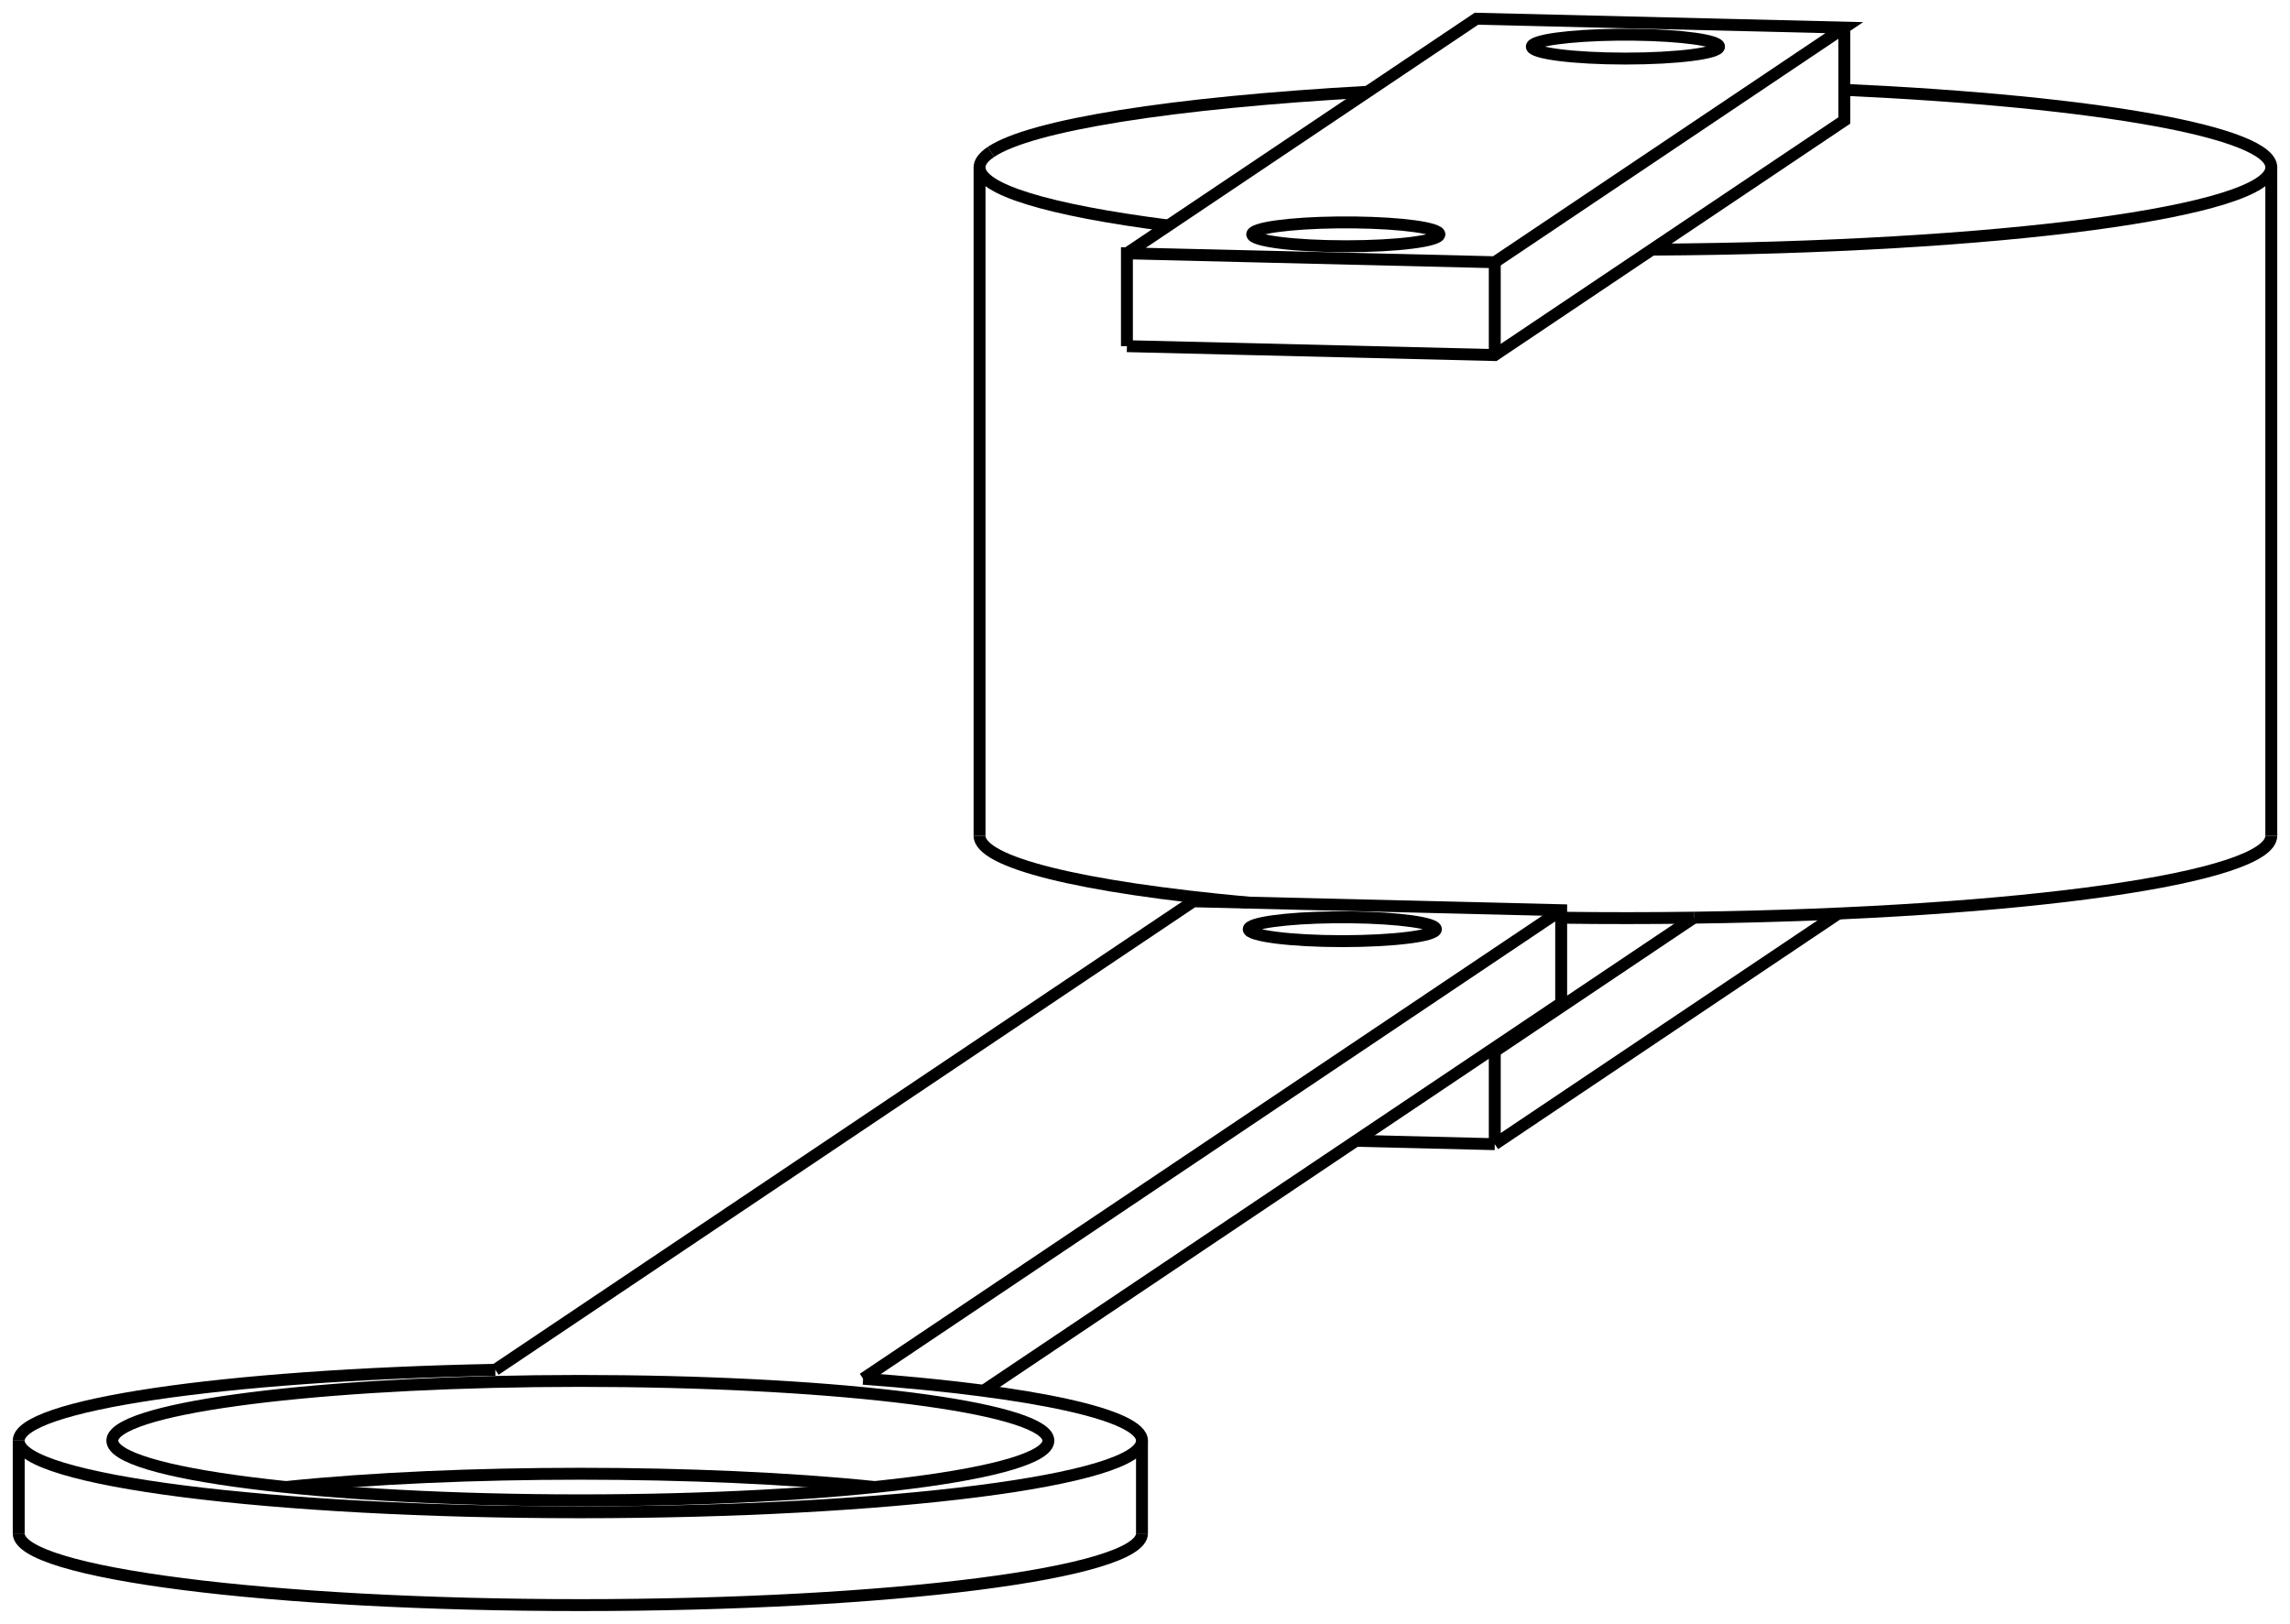
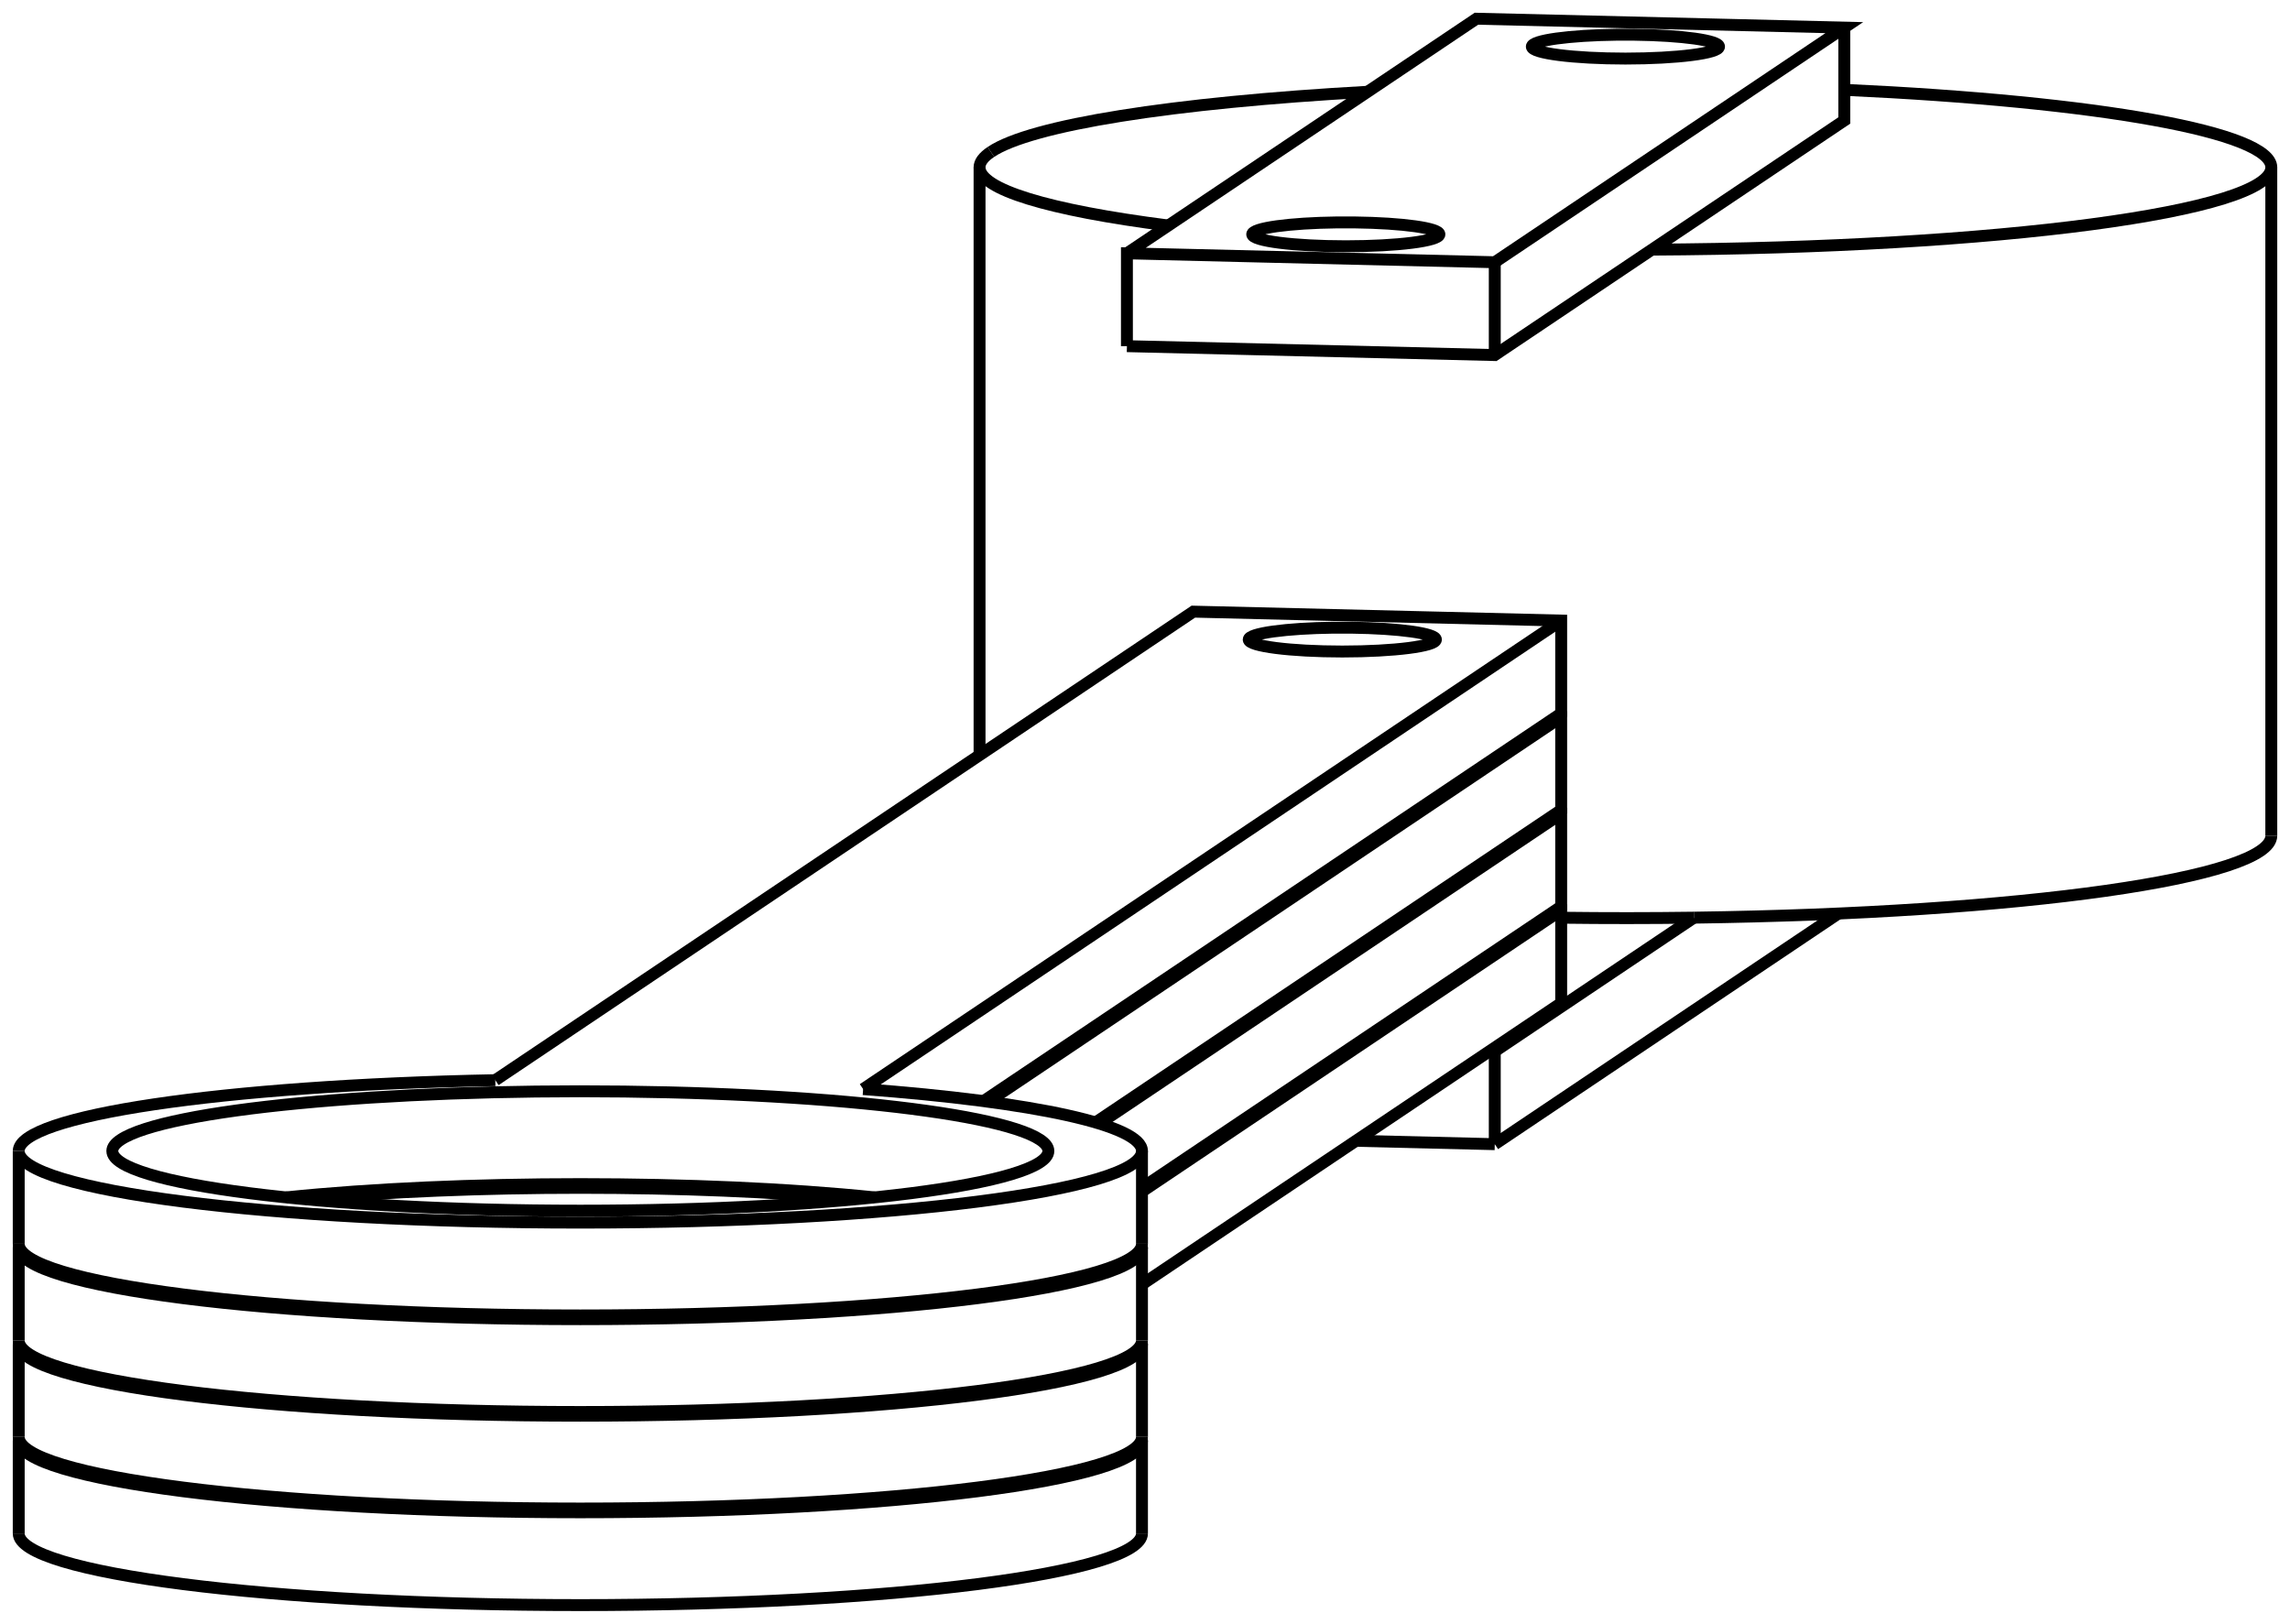
<svg xmlns="http://www.w3.org/2000/svg" version="1.1" viewBox="-59.332 -44.5 122.323 86.742" fill="none" stroke="black" stroke-width="0.6%" vector-effect="non-scaling-stroke">
  <path d="M -6.402 -36.383 A 34.5 4.401 360 0 1 13.719 -39.597" />
  <path d="M 39.183 -39.702 A 34.5 4.401 360 0 1 61.992 -35.562 A 34.5 4.401 360 0 1 28.903 -31.165" />
  <path d="M 3.076 -32.453 A 34.5 4.401 360 0 1 -7.008 -35.562 A 34.5 4.401 360 0 1 -6.402 -36.383" />
  <path d="M 31.151 4.52 A 34.5 4.401 180 0 0 61.992 0.144" />
  <path d="M 24.06 4.523 A 34.5 4.401 180 0 0 31.151 4.52" />
-   <path d="M -7.008 0.144 A 34.5 4.401 180 0 0 7.35 3.717" />
  <path d="M 20.513 11.661 L 31.151 4.52" />
  <path d="M 20.227 11.654 L 20.513 11.661" />
  <path d="M 20.513 16.62 L 20.513 11.661" />
  <path d="M 20.513 16.62 L 38.869 4.299" />
  <path d="M 13.097 16.44 L 20.513 16.62" />
  <path d="M 0.864 -26.009 L 0.864 -30.968 L 20.513 -30.492 L 39.183 -43.024 L 19.534 -43.5 L 0.864 -30.968" />
  <path d="M 20.513 -25.533 L 20.513 -30.492" />
  <path d="M 0.864 -26.009 L 20.513 -25.533 L 39.183 -38.064 L 39.183 -43.024" />
  <path d="M 7.643 -32.102 A 5 0.638 360 0 1 17.556 -31.983 A 5 0.638 360 1 1 7.556 -31.983 A 5 0.638 360 0 1 7.643 -32.102 Z" />
  <path d="M 22.579 -42.128 A 5 0.638 360 0 1 32.492 -42.009 A 5 0.638 360 1 1 22.492 -42.009 A 5 0.638 360 0 1 22.579 -42.128 Z" />
  <path d="M -58.332 37.415 A 30 3.827 180 1 0 1.668 37.415" />
-   <path d="M -13.227 29.15 A 30 3.827 0 0 1 1.668 32.456 L 1.668 37.415" />
+   <path d="M 1.658 32.357 A 30 3.827 0 0 1 1.668 32.456 L 1.668 37.415" />
  <path d="M 1.668 32.456 A 30 3.827 0 0 1 -58.332 32.456 L -58.332 37.415" />
-   <path d="M -58.332 32.456 A 30 3.827 0 0 1 -32.875 28.673" />
-   <path d="M -6.795 29.792 L 24.06 9.081 L 24.06 4.122 L 4.412 3.646 L -32.875 28.673" />
-   <path d="M -12.611 34.935 A 25 3.189 180 0 0 -44.052 34.935" />
-   <path d="M -13.227 29.15 L 24.06 4.122" />
-   <path d="M -52.892 31.86 A 25 3.189 360 0 1 -3.332 32.456 A 25 3.189 360 1 1 -53.332 32.456 A 25 3.189 360 0 1 -52.892 31.86 Z" />
-   <path d="M 7.457 5.018 A 5 0.638 360 0 1 17.369 5.137 A 5 0.638 360 1 1 7.369 5.137 A 5 0.638 360 0 1 7.457 5.018 Z" />
-   <path d="M -7.008 -35.562 L -7.008 0.144" />
+   <path d="M -58.332 32.456 A 30 3.827 0 0 1 -58.322 32.357" />
+   <path d="M 1.668 24.111 L 24.06 9.081 L 24.06 4.122 L 23.775 4.115" />
+   <path d="M 1.668 19.152 L 24.06 4.122" />
+   <path d="M -58.332 32.257 A 30 3.827 180 1 0 1.668 32.257" />
+   <path d="M 1.658 27.199 A 30 3.827 0 0 1 1.668 27.298 L 1.668 32.257" />
+   <path d="M 1.668 27.298 A 30 3.827 0 0 1 -58.332 27.298 L -58.332 32.257" />
+   <path d="M -58.332 27.298 A 30 3.827 0 0 1 -58.322 27.199" />
+   <path d="M 1.668 18.953 L 24.06 3.924 L 24.06 -1.035 L 23.775 -1.042" />
+   <path d="M -0.607 15.521 L 24.06 -1.035" />
+   <path d="M -58.332 27.1 A 30 3.827 180 1 0 1.668 27.1" />
+   <path d="M 1.658 22.042 A 30 3.827 0 0 1 1.668 22.141 L 1.668 27.1" />
+   <path d="M 1.668 22.141 A 30 3.827 0 0 1 -58.332 22.141 L -58.332 27.1" />
+   <path d="M -58.332 22.141 A 30 3.827 0 0 1 -58.322 22.042" />
+   <path d="M -0.811 15.46 L 24.06 -1.234 L 24.06 -6.193 L 23.775 -6.2" />
+   <path d="M -6.549 14.352 L 24.06 -6.193" />
+   <path d="M -43.039 19.562 A 25 3.189 360 0 1 -13.625 19.562" />
+   <path d="M -58.332 21.942 A 30 3.827 180 1 0 1.668 21.942" />
+   <path d="M -13.227 13.677 A 30 3.827 0 0 1 1.668 16.983 L 1.668 21.942" />
+   <path d="M 1.668 16.983 A 30 3.827 0 0 1 -58.332 16.983 L -58.332 21.942" />
+   <path d="M -58.332 16.983 A 30 3.827 0 0 1 -32.875 13.201" />
+   <path d="M -6.795 14.319 L 24.06 -6.391 L 24.06 -11.35 L 4.412 -11.827 L -32.875 13.201" />
+   <path d="M -12.611 19.463 A 25 3.189 180 0 0 -44.052 19.463" />
+   <path d="M -13.227 13.677 L 24.06 -11.35" />
+   <path d="M -52.892 16.388 A 25 3.189 360 0 1 -3.332 16.983 A 25 3.189 360 1 1 -53.332 16.983 A 25 3.189 360 0 1 -52.892 16.388 Z" />
+   <path d="M 7.457 -10.454 A 5 0.638 360 0 1 17.369 -10.335 A 5 0.638 360 1 1 7.369 -10.335 A 5 0.638 360 0 1 7.457 -10.454 Z" />
+   <path d="M -7.008 -35.562 L -7.008 -4.161" />
  <path d="M 61.992 -35.562 L 61.992 0.144" />
</svg>
